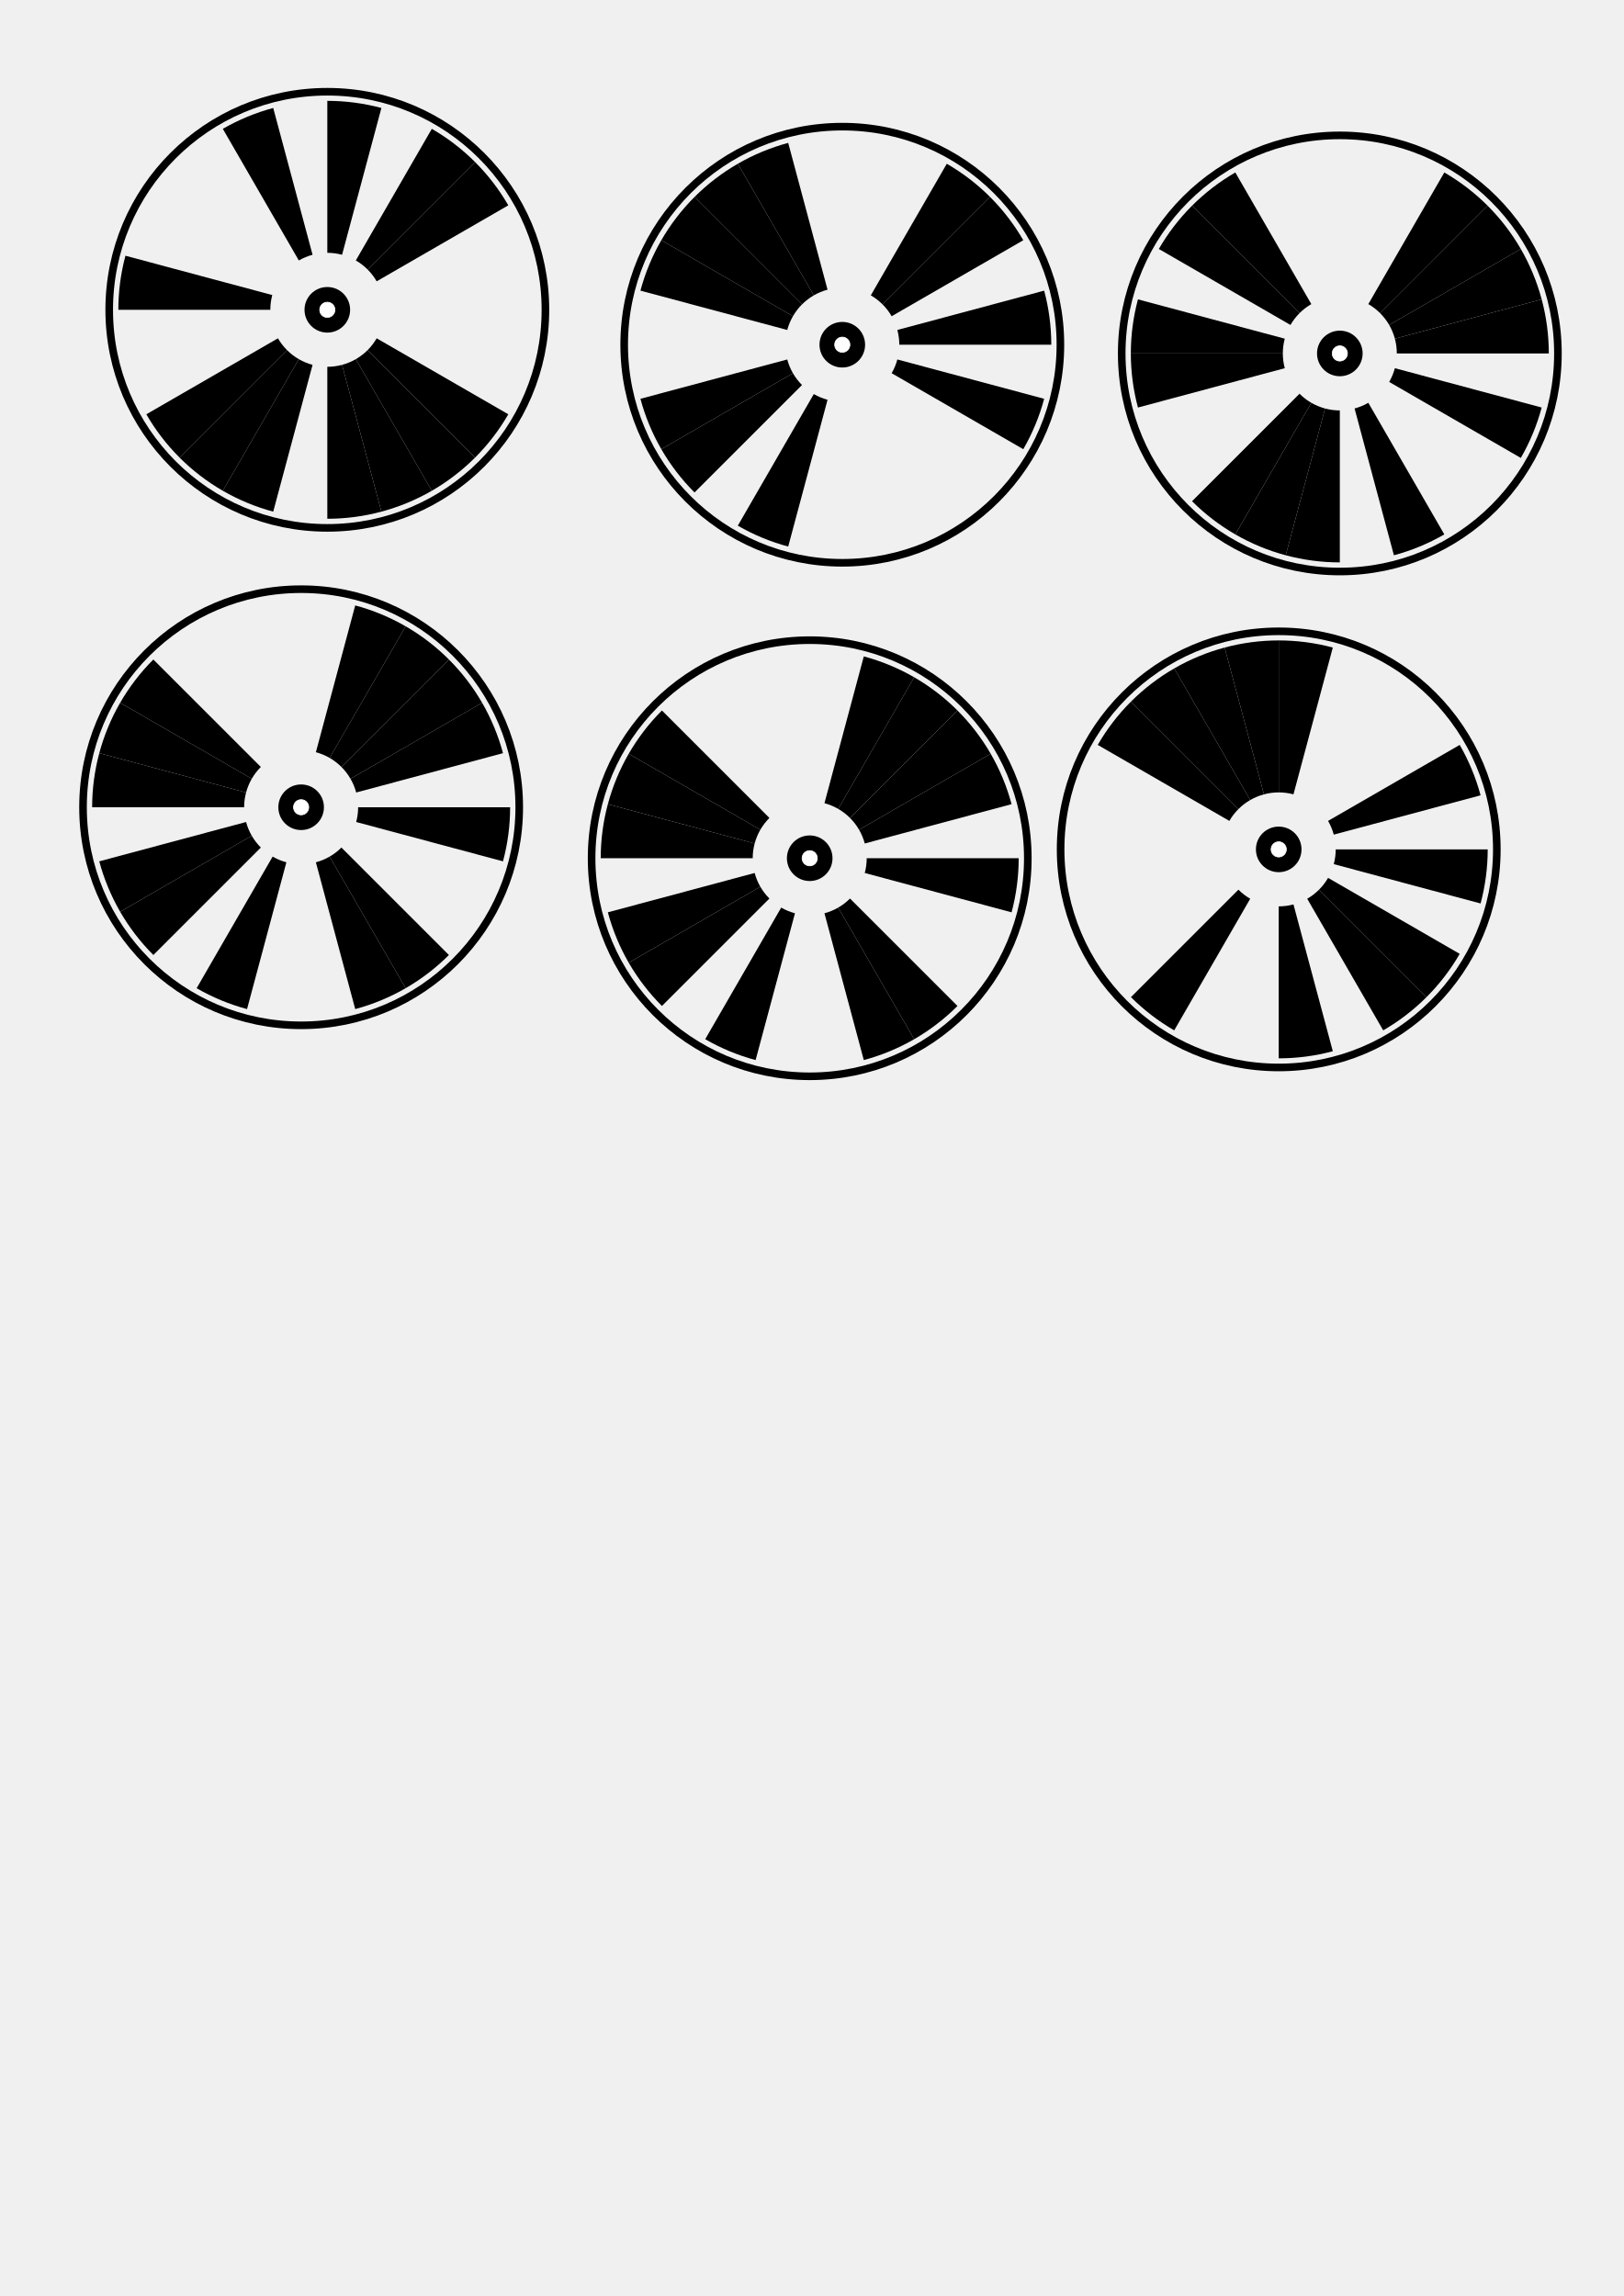
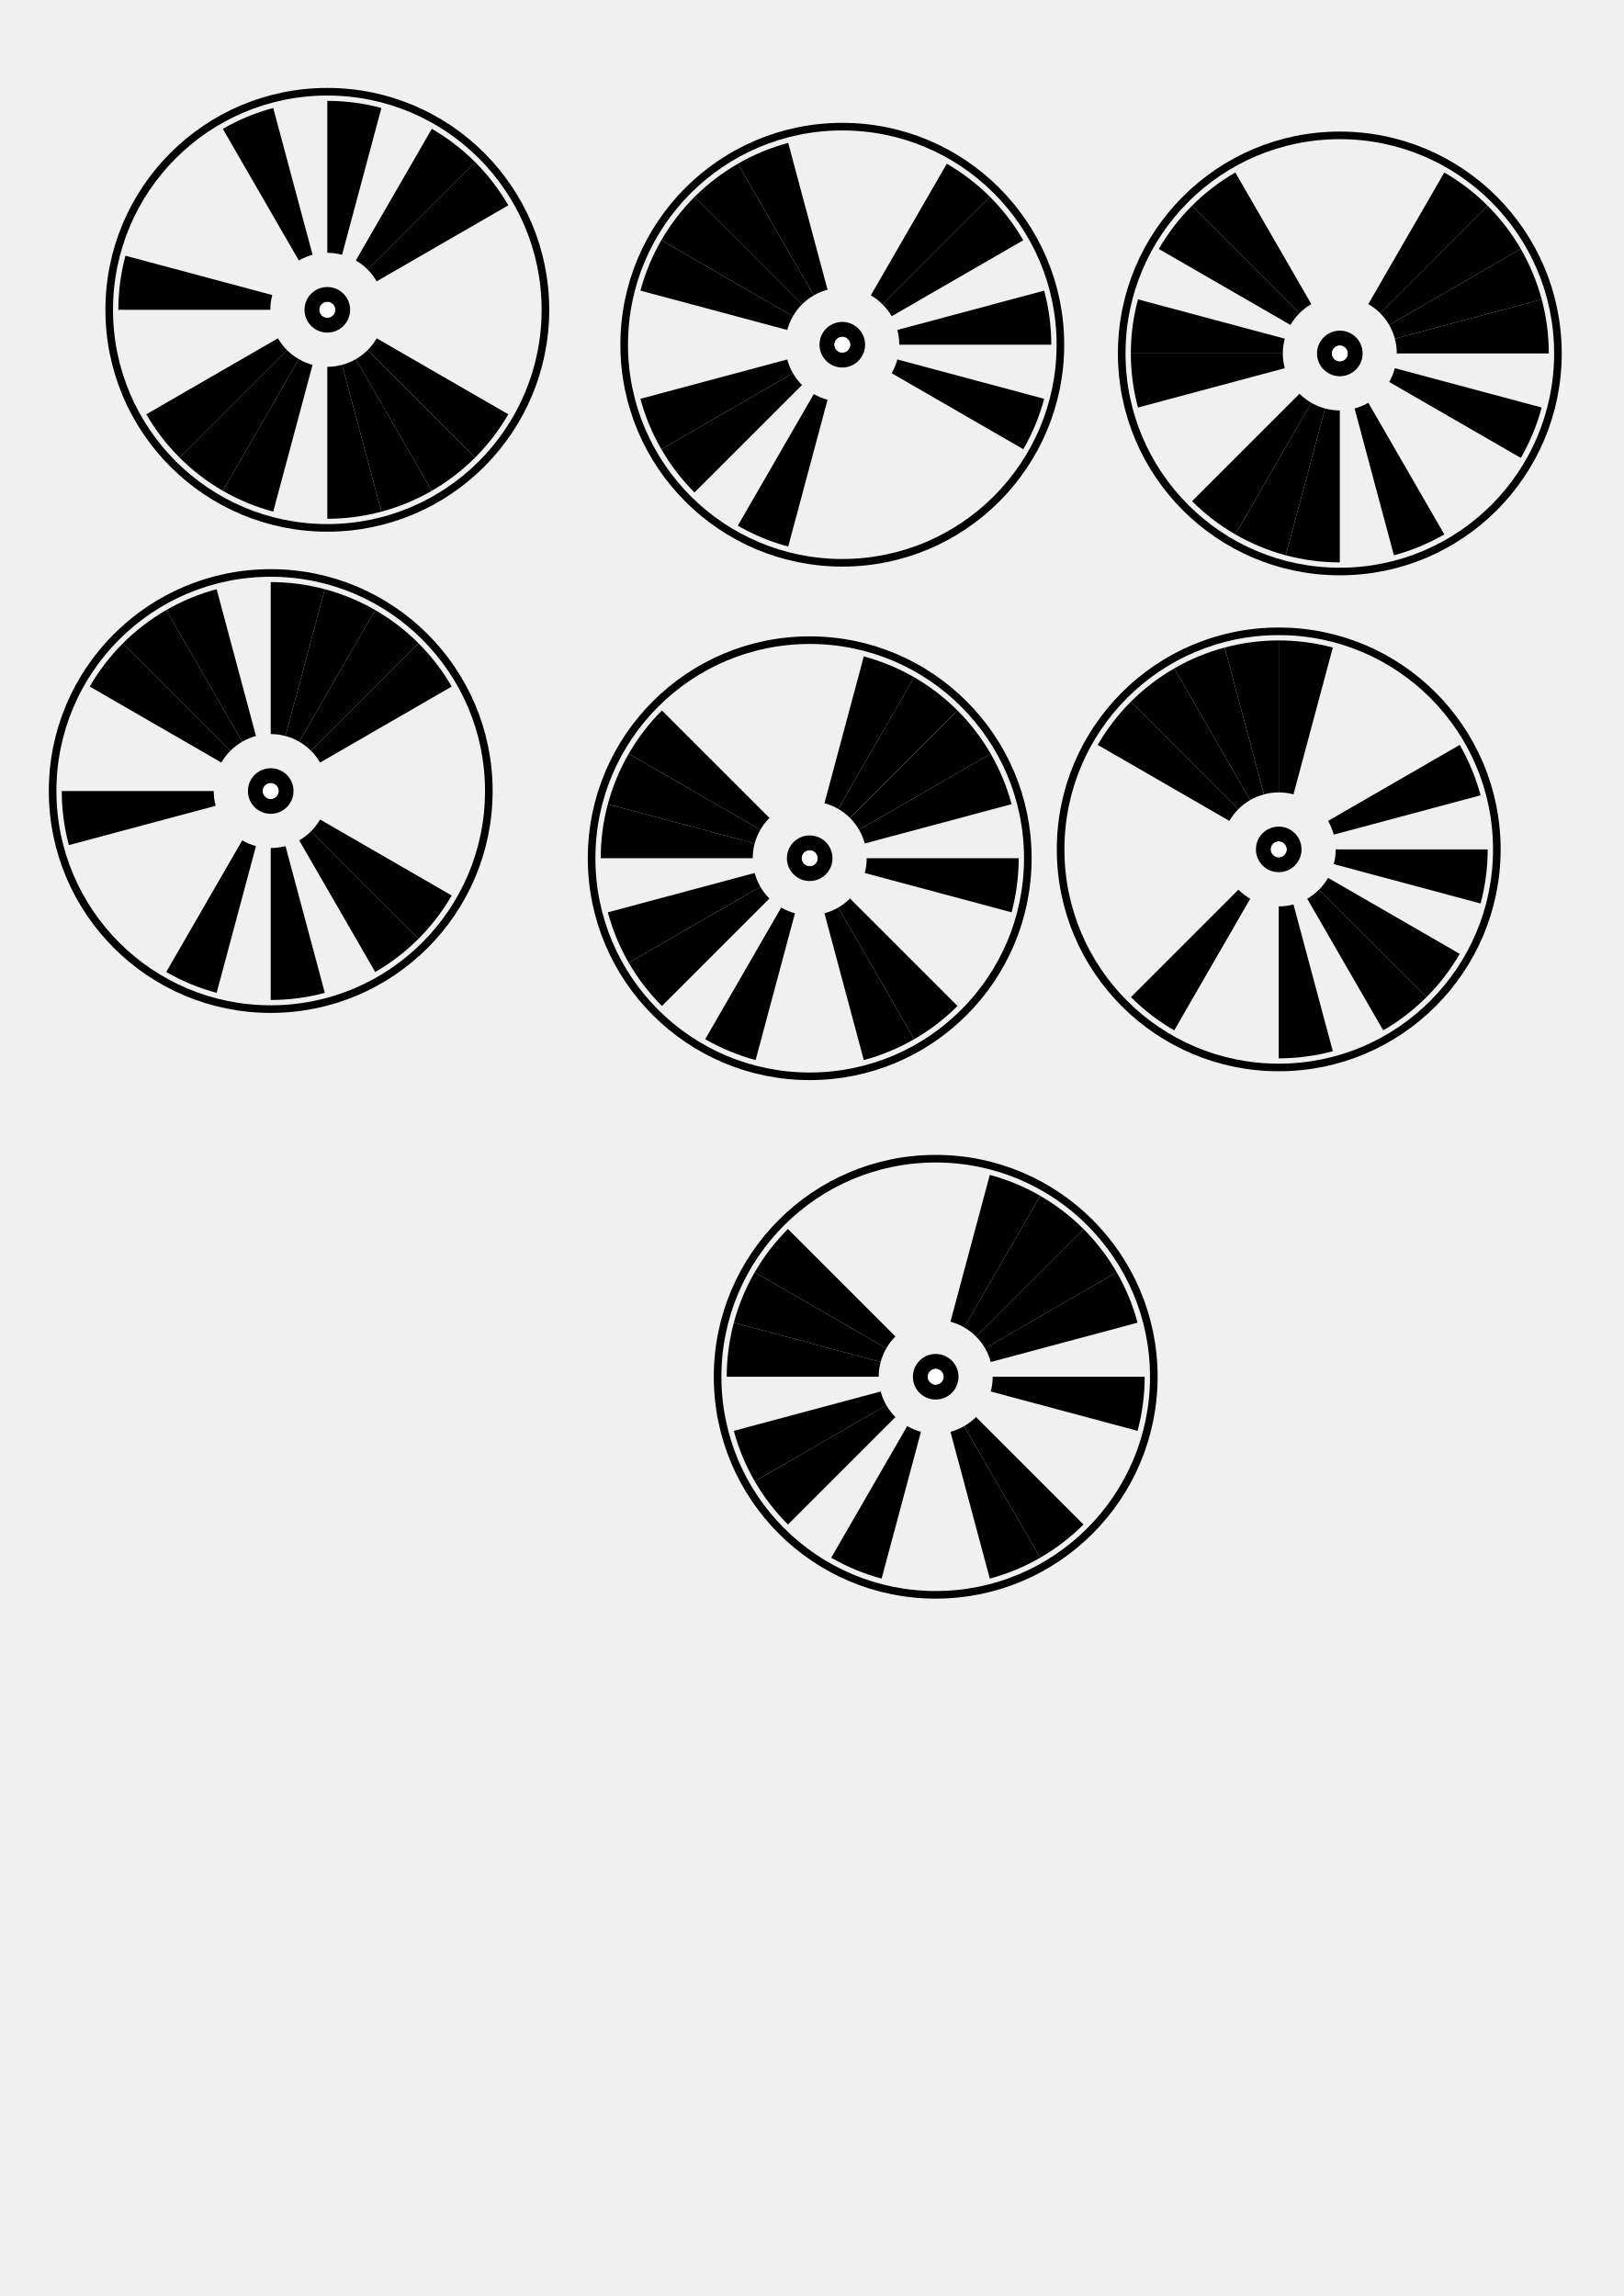
<svg xmlns="http://www.w3.org/2000/svg" version="1.1" id="svg2" height="1052.362" width="744.094">
  <defs id="defs4" />
  <g id="layer1" />
  <g id="g3325" transform="translate(0.0, 4.699999863078119e-06)" />
-   <g id="g3376" transform="matrix(3.482634,0,0,3.482634,150,142)">
-     <path d="m 6.495,3.75 17.321,10 a 27.5,27.5 0 0 1 -4.37,5.695 L 5.303,5.303 A 7.5,7.5 0 0 0 6.495,3.75 z" style="fill:#000000;stroke:#ffffff;stroke-width:0" id="path3327" />
-     <path d="M 5.303,5.303 19.445,19.445 A 27.5,27.5 0 0 1 13.75,23.816 L 3.75,6.495 a 7.5,7.5 0 0 0 1.553,-1.192 z" style="fill:#000000;stroke:#ffffff;stroke-width:0" id="path3329" />
-     <path d="m 3.75,6.495 10,17.321 A 27.5,27.5 0 0 1 7.118,26.563 L 1.941,7.244 A 7.5,7.5 0 0 0 3.75,6.495 z" style="fill:#000000;stroke:#ffffff;stroke-width:0" id="path3331" />
-     <path d="M 1.941,7.244 7.118,26.563 A 27.5,27.5 0 0 1 0,27.5 L 0,7.5 A 7.5,7.5 0 0 0 1.941,7.244 z" style="fill:#000000;stroke:#ffffff;stroke-width:0" id="path3333" />
-     <path d="M -1.941,7.244 -7.118,26.563 A 27.5,27.5 0 0 1 -13.75,23.816 l 10,-17.321 a 7.5,7.5 0 0 0 1.809,0.749 z" style="fill:#000000;stroke:#ffffff;stroke-width:0" id="path3335" />
-     <path d="m -3.75,6.495 -10,17.321 a 27.5,27.5 0 0 1 -5.695,-4.37 L -5.303,5.303 A 7.5,7.5 0 0 0 -3.75,6.495 z" style="fill:#000000;stroke:#ffffff;stroke-width:0" id="path3337" />
-     <path d="M -5.303,5.303 -19.445,19.445 A 27.5,27.5 0 0 1 -23.816,13.75 l 17.321,-10 a 7.5,7.5 0 0 0 1.192,1.553 z" style="fill:#000000;stroke:#ffffff;stroke-width:0" id="path3339" />
-     <path d="m -7.5,0 -20,0 a 27.5,27.5 0 0 1 0.937,-7.118 l 19.319,5.176 A 7.5,7.5 0 0 0 -7.5,0 z" style="fill:#000000;stroke:#ffffff;stroke-width:0" id="path3341" />
-     <path d="m -3.75,-6.495 -10,-17.321 a 27.5,27.5 0 0 1 6.632,-2.747 l 5.176,19.319 A 7.5,7.5 0 0 0 -3.75,-6.495 z" style="fill:#000000;stroke:#ffffff;stroke-width:0" id="path3343" />
-     <path d="m 0,-7.5 0,-20 a 27.5,27.5 0 0 1 7.118,0.937 L 1.941,-7.244 A 7.5,7.5 0 0 0 0,-7.5 z" style="fill:#000000;stroke:#ffffff;stroke-width:0" id="path3345" />
-     <path d="m 3.75,-6.495 10,-17.321 a 27.5,27.5 0 0 1 5.695,4.37 L 5.303,-5.303 A 7.5,7.5 0 0 0 3.75,-6.495 z" style="fill:#000000;stroke:#ffffff;stroke-width:0" id="path3347" />
-     <path d="M 5.303,-5.303 19.445,-19.445 A 27.5,27.5 0 0 1 23.816,-13.75 l -17.321,10 a 7.5,7.5 0 0 0 -1.192,-1.553 z" style="fill:#000000;stroke:#ffffff;stroke-width:0" id="path3349" />
-     <circle r="3" style="fill:#000000;stroke:none" id="circle3351" cx="0" cy="0" d="M 3,0 C 3,1.657 1.657,3 0,3 -1.657,3 -3,1.657 -3,0 c 0,-1.657 1.343,-3 3,-3 1.657,0 3,1.343 3,3 z" />
-     <circle r="1" style="fill:#ffffff;stroke:#ffffff;stroke-width:0.1" id="circle3353" cx="0" cy="0" d="M 1,0 C 1,0.552 0.552,1 0,1 -0.552,1 -1,0.552 -1,0 c 0,-0.552 0.448,-1 1,-1 0.552,0 1,0.448 1,1 z" />
-     <circle r="28.7" style="fill:none;stroke:#000000;stroke-width:1" id="circle3355" cx="0" cy="0" d="M 28.7,0 C 28.7,15.851 15.851,28.7 0,28.7 -15.851,28.7 -28.7,15.851 -28.7,0 c 0,-15.851 12.849,-28.7 28.7,-28.7 15.851,0 28.7,12.849 28.7,28.7 z" />
+   <g id="g4259">
+     <g transform="matrix(3.482634,0,0,3.482634,150,142)" id="g3376">
+       <path id="path3327" style="fill:#000000;stroke:#ffffff;stroke-width:0" d="m 6.495,3.75 17.321,10 a 27.5,27.5 0 0 1 -4.37,5.695 L 5.303,5.303 A 7.5,7.5 0 0 0 6.495,3.75 z" />
+       <path id="path3329" style="fill:#000000;stroke:#ffffff;stroke-width:0" d="M 5.303,5.303 19.445,19.445 A 27.5,27.5 0 0 1 13.75,23.816 L 3.75,6.495 a 7.5,7.5 0 0 0 1.553,-1.192 z" />
+       <path id="path3331" style="fill:#000000;stroke:#ffffff;stroke-width:0" d="m 3.75,6.495 10,17.321 A 27.5,27.5 0 0 1 7.118,26.563 L 1.941,7.244 A 7.5,7.5 0 0 0 3.75,6.495 z" />
+       <path id="path3333" style="fill:#000000;stroke:#ffffff;stroke-width:0" d="M 1.941,7.244 7.118,26.563 A 27.5,27.5 0 0 1 0,27.5 L 0,7.5 A 7.5,7.5 0 0 0 1.941,7.244 z" />
+       <path id="path3335" style="fill:#000000;stroke:#ffffff;stroke-width:0" d="M -1.941,7.244 -7.118,26.563 A 27.5,27.5 0 0 1 -13.75,23.816 l 10,-17.321 a 7.5,7.5 0 0 0 1.809,0.749 z" />
+       <path id="path3337" style="fill:#000000;stroke:#ffffff;stroke-width:0" d="m -3.75,6.495 -10,17.321 a 27.5,27.5 0 0 1 -5.695,-4.37 L -5.303,5.303 A 7.5,7.5 0 0 0 -3.75,6.495 z" />
+       <path id="path3339" style="fill:#000000;stroke:#ffffff;stroke-width:0" d="M -5.303,5.303 -19.445,19.445 A 27.5,27.5 0 0 1 -23.816,13.75 l 17.321,-10 a 7.5,7.5 0 0 0 1.192,1.553 z" />
+       <path id="path3341" style="fill:#000000;stroke:#ffffff;stroke-width:0" d="m -7.5,0 -20,0 a 27.5,27.5 0 0 1 0.937,-7.118 l 19.319,5.176 A 7.5,7.5 0 0 0 -7.5,0 z" />
+       <path id="path3343" style="fill:#000000;stroke:#ffffff;stroke-width:0" d="m -3.75,-6.495 -10,-17.321 a 27.5,27.5 0 0 1 6.632,-2.747 l 5.176,19.319 A 7.5,7.5 0 0 0 -3.75,-6.495 z" />
+       <path id="path3345" style="fill:#000000;stroke:#ffffff;stroke-width:0" d="m 0,-7.5 0,-20 a 27.5,27.5 0 0 1 7.118,0.937 L 1.941,-7.244 A 7.5,7.5 0 0 0 0,-7.5 z" />
+       <path id="path3347" style="fill:#000000;stroke:#ffffff;stroke-width:0" d="m 3.75,-6.495 10,-17.321 a 27.5,27.5 0 0 1 5.695,4.37 L 5.303,-5.303 A 7.5,7.5 0 0 0 3.75,-6.495 z" />
+       <path id="path3349" style="fill:#000000;stroke:#ffffff;stroke-width:0" d="M 5.303,-5.303 19.445,-19.445 A 27.5,27.5 0 0 1 23.816,-13.75 l -17.321,10 a 7.5,7.5 0 0 0 -1.192,-1.553 z" />
+       <circle d="M 3,0 C 3,1.657 1.657,3 0,3 -1.657,3 -3,1.657 -3,0 c 0,-1.657 1.343,-3 3,-3 1.657,0 3,1.343 3,3 z" cy="0" cx="0" id="circle3351" style="fill:#000000;stroke:none" r="3" />
+       <circle d="M 1,0 C 1,0.552 0.552,1 0,1 -0.552,1 -1,0.552 -1,0 c 0,-0.552 0.448,-1 1,-1 0.552,0 1,0.448 1,1 z" cy="0" cx="0" id="circle3353" style="fill:#ffffff;stroke:#ffffff;stroke-width:0.1" r="1" />
+       <circle d="M 28.7,0 C 28.7,15.851 15.851,28.7 0,28.7 -15.851,28.7 -28.7,15.851 -28.7,0 c 0,-15.851 12.849,-28.7 28.7,-28.7 15.851,0 28.7,12.849 28.7,28.7 z" cy="0" cx="0" id="circle3355" style="fill:none;stroke:#000000;stroke-width:1" r="28.7" />
+     </g>
  </g>
  <g transform="translate(0.0, 34.3754)" id="g3415" />
  <g id="g3506" transform="translate(167.8709, 421.5124)" />
  <g id="g3572" transform="matrix(3.482634,0,0,3.482634,386,158)">
    <path d="M 7.244,1.941 26.563,7.118 A 27.5,27.5 0 0 1 23.816,13.75 L 6.495,3.75 A 7.5,7.5 0 0 0 7.244,1.941 z" style="fill:#000000;stroke:#ffffff;stroke-width:0" id="path3508" />
    <path d="M -1.941,7.244 -7.118,26.563 A 27.5,27.5 0 0 1 -13.75,23.816 l 10,-17.321 a 7.5,7.5 0 0 0 1.809,0.749 z" style="fill:#000000;stroke:#ffffff;stroke-width:0" id="path3510" />
    <path d="M -5.303,5.303 -19.445,19.445 A 27.5,27.5 0 0 1 -23.816,13.75 l 17.321,-10 a 7.5,7.5 0 0 0 1.192,1.553 z" style="fill:#000000;stroke:#ffffff;stroke-width:0" id="path3512" />
    <path d="m -6.495,3.75 -17.321,10 A 27.5,27.5 0 0 1 -26.563,7.118 L -7.244,1.941 A 7.5,7.5 0 0 0 -6.495,3.75 z" style="fill:#000000;stroke:#ffffff;stroke-width:0" id="path3514" />
    <path d="M -7.244,-1.941 -26.563,-7.118 A 27.5,27.5 0 0 1 -23.816,-13.75 l 17.321,10 a 7.5,7.5 0 0 0 -0.749,1.809 z" style="fill:#000000;stroke:#ffffff;stroke-width:0" id="path3516" />
    <path d="m -6.495,-3.75 -17.321,-10 a 27.5,27.5 0 0 1 4.37,-5.695 L -5.303,-5.303 A 7.5,7.5 0 0 0 -6.495,-3.75 z" style="fill:#000000;stroke:#ffffff;stroke-width:0" id="path3518" />
    <path d="M -5.303,-5.303 -19.445,-19.445 A 27.5,27.5 0 0 1 -13.75,-23.816 l 10,17.321 a 7.5,7.5 0 0 0 -1.553,1.192 z" style="fill:#000000;stroke:#ffffff;stroke-width:0" id="path3520" />
    <path d="m -3.75,-6.495 -10,-17.321 a 27.5,27.5 0 0 1 6.632,-2.747 l 5.176,19.319 A 7.5,7.5 0 0 0 -3.75,-6.495 z" style="fill:#000000;stroke:#ffffff;stroke-width:0" id="path3522" />
    <path d="m 3.75,-6.495 10,-17.321 a 27.5,27.5 0 0 1 5.695,4.37 L 5.303,-5.303 A 7.5,7.5 0 0 0 3.75,-6.495 z" style="fill:#000000;stroke:#ffffff;stroke-width:0" id="path3524" />
    <path d="M 5.303,-5.303 19.445,-19.445 A 27.5,27.5 0 0 1 23.816,-13.75 l -17.321,10 a 7.5,7.5 0 0 0 -1.192,-1.553 z" style="fill:#000000;stroke:#ffffff;stroke-width:0" id="path3526" />
    <path d="M 7.244,-1.941 26.563,-7.118 A 27.5,27.5 0 0 1 27.5,0 L 7.5,0 A 7.5,7.5 0 0 0 7.244,-1.941 z" style="fill:#000000;stroke:#ffffff;stroke-width:0" id="path3528" />
    <circle r="3" style="fill:#000000;stroke:none" id="circle3530" cx="0" cy="0" d="M 3,0 C 3,1.657 1.657,3 0,3 -1.657,3 -3,1.657 -3,0 c 0,-1.657 1.343,-3 3,-3 1.657,0 3,1.343 3,3 z" />
    <circle r="1" style="fill:#ffffff;stroke:#ffffff;stroke-width:0.1" id="circle3532" cx="0" cy="0" d="M 1,0 C 1,0.552 0.552,1 0,1 -0.552,1 -1,0.552 -1,0 c 0,-0.552 0.448,-1 1,-1 0.552,0 1,0.448 1,1 z" />
    <circle r="28.7" style="fill:none;stroke:#000000;stroke-width:1" id="circle3534" cx="0" cy="0" d="M 28.7,0 C 28.7,15.851 15.851,28.7 0,28.7 -15.851,28.7 -28.7,15.851 -28.7,0 c 0,-15.851 12.849,-28.7 28.7,-28.7 15.851,0 28.7,12.849 28.7,28.7 z" />
  </g>
  <g transform="translate(167.8709, 421.5124)" id="g3627" />
  <g transform="matrix(3.482634,0,0,3.482634,614,162)" id="g3715">
    <path id="path3629" style="fill:#000000;stroke:#ffffff;stroke-width:0" d="M 7.244,1.941 26.563,7.118 A 27.5,27.5 0 0 1 23.816,13.75 L 6.495,3.75 A 7.5,7.5 0 0 0 7.244,1.941 z" />
    <path id="path3631" style="fill:#000000;stroke:#ffffff;stroke-width:0" d="m 3.75,6.495 10,17.321 A 27.5,27.5 0 0 1 7.118,26.563 L 1.941,7.244 A 7.5,7.5 0 0 0 3.75,6.495 z" />
    <path id="path3633" style="fill:#000000;stroke:#ffffff;stroke-width:0" d="m 0,7.5 0,20 A 27.5,27.5 0 0 1 -7.118,26.563 L -1.941,7.244 A 7.5,7.5 0 0 0 0,7.5 z" />
    <path id="path3635" style="fill:#000000;stroke:#ffffff;stroke-width:0" d="M -1.941,7.244 -7.118,26.563 A 27.5,27.5 0 0 1 -13.75,23.816 l 10,-17.321 a 7.5,7.5 0 0 0 1.809,0.749 z" />
    <path id="path3637" style="fill:#000000;stroke:#ffffff;stroke-width:0" d="m -3.75,6.495 -10,17.321 a 27.5,27.5 0 0 1 -5.695,-4.37 L -5.303,5.303 A 7.5,7.5 0 0 0 -3.75,6.495 z" />
    <path id="path3639" style="fill:#000000;stroke:#ffffff;stroke-width:0" d="M -7.244,1.941 -26.563,7.118 A 27.5,27.5 0 0 1 -27.5,0 l 20,0 a 7.5,7.5 0 0 0 0.256,1.941 z" />
    <path id="path3641" style="fill:#000000;stroke:#ffffff;stroke-width:0" d="m -7.5,0 -20,0 a 27.5,27.5 0 0 1 0.937,-7.118 l 19.319,5.176 A 7.5,7.5 0 0 0 -7.5,0 z" />
    <path id="path3643" style="fill:#000000;stroke:#ffffff;stroke-width:0" d="m -6.495,-3.75 -17.321,-10 a 27.5,27.5 0 0 1 4.37,-5.695 L -5.303,-5.303 A 7.5,7.5 0 0 0 -6.495,-3.75 z" />
    <path id="path3645" style="fill:#000000;stroke:#ffffff;stroke-width:0" d="M -5.303,-5.303 -19.445,-19.445 A 27.5,27.5 0 0 1 -13.75,-23.816 l 10,17.321 a 7.5,7.5 0 0 0 -1.553,1.192 z" />
    <path id="path3647" style="fill:#000000;stroke:#ffffff;stroke-width:0" d="m 3.75,-6.495 10,-17.321 a 27.5,27.5 0 0 1 5.695,4.37 L 5.303,-5.303 A 7.5,7.5 0 0 0 3.75,-6.495 z" />
    <path id="path3649" style="fill:#000000;stroke:#ffffff;stroke-width:0" d="M 5.303,-5.303 19.445,-19.445 A 27.5,27.5 0 0 1 23.816,-13.75 l -17.321,10 a 7.5,7.5 0 0 0 -1.192,-1.553 z" />
    <path id="path3651" style="fill:#000000;stroke:#ffffff;stroke-width:0" d="m 6.495,-3.75 17.321,-10 a 27.5,27.5 0 0 1 2.747,6.632 L 7.244,-1.941 A 7.5,7.5 0 0 0 6.495,-3.75 z" />
    <path id="path3653" style="fill:#000000;stroke:#ffffff;stroke-width:0" d="M 7.244,-1.941 26.563,-7.118 A 27.5,27.5 0 0 1 27.5,0 L 7.5,0 A 7.5,7.5 0 0 0 7.244,-1.941 z" />
    <circle d="M 3,0 C 3,1.657 1.657,3 0,3 -1.657,3 -3,1.657 -3,0 c 0,-1.657 1.343,-3 3,-3 1.657,0 3,1.343 3,3 z" cy="0" cx="0" id="circle3655" style="fill:#000000;stroke:none" r="3" />
    <circle d="M 1,0 C 1,0.552 0.552,1 0,1 -0.552,1 -1,0.552 -1,0 c 0,-0.552 0.448,-1 1,-1 0.552,0 1,0.448 1,1 z" cy="0" cx="0" id="circle3657" style="fill:#ffffff;stroke:#ffffff;stroke-width:0.1" r="1" />
    <circle d="M 28.7,0 C 28.7,15.851 15.851,28.7 0,28.7 -15.851,28.7 -28.7,15.851 -28.7,0 c 0,-15.851 12.849,-28.7 28.7,-28.7 15.851,0 28.7,12.849 28.7,28.7 z" cy="0" cx="0" id="circle3659" style="fill:none;stroke:#000000;stroke-width:1" r="28.7" />
  </g>
  <g id="g3790" transform="translate(167.8709, 421.5124)" />
-   <g id="g3896" transform="matrix(3.482634,0,0,3.482634,138,370)">
+   <g id="g3896" transform="matrix(3.482634,0,0,3.482634,428.8063,631.0309)">
    <path d="m 7.5,0 20,0 A 27.5,27.5 0 0 1 26.563,7.118 L 7.244,1.941 A 7.5,7.5 0 0 0 7.5,0 z" style="fill:#000000;stroke:#ffffff;stroke-width:0" id="path3792" />
    <path d="M 5.303,5.303 19.445,19.445 A 27.5,27.5 0 0 1 13.75,23.816 L 3.75,6.495 a 7.5,7.5 0 0 0 1.553,-1.192 z" style="fill:#000000;stroke:#ffffff;stroke-width:0" id="path3794" />
    <path d="m 3.75,6.495 10,17.321 A 27.5,27.5 0 0 1 7.118,26.563 L 1.941,7.244 A 7.5,7.5 0 0 0 3.75,6.495 z" style="fill:#000000;stroke:#ffffff;stroke-width:0" id="path3796" />
    <path d="M -1.941,7.244 -7.118,26.563 A 27.5,27.5 0 0 1 -13.75,23.816 l 10,-17.321 a 7.5,7.5 0 0 0 1.809,0.749 z" style="fill:#000000;stroke:#ffffff;stroke-width:0" id="path3798" />
    <path d="M -5.303,5.303 -19.445,19.445 A 27.5,27.5 0 0 1 -23.816,13.75 l 17.321,-10 a 7.5,7.5 0 0 0 1.192,1.553 z" style="fill:#000000;stroke:#ffffff;stroke-width:0" id="path3800" />
    <path d="m -6.495,3.75 -17.321,10 A 27.5,27.5 0 0 1 -26.563,7.118 L -7.244,1.941 A 7.5,7.5 0 0 0 -6.495,3.75 z" style="fill:#000000;stroke:#ffffff;stroke-width:0" id="path3802" />
    <path d="m -7.5,0 -20,0 a 27.5,27.5 0 0 1 0.937,-7.118 l 19.319,5.176 A 7.5,7.5 0 0 0 -7.5,0 z" style="fill:#000000;stroke:#ffffff;stroke-width:0" id="path3804" />
    <path d="M -7.244,-1.941 -26.563,-7.118 A 27.5,27.5 0 0 1 -23.816,-13.75 l 17.321,10 a 7.5,7.5 0 0 0 -0.749,1.809 z" style="fill:#000000;stroke:#ffffff;stroke-width:0" id="path3806" />
    <path d="m -6.495,-3.75 -17.321,-10 a 27.5,27.5 0 0 1 4.37,-5.695 L -5.303,-5.303 A 7.5,7.5 0 0 0 -6.495,-3.75 z" style="fill:#000000;stroke:#ffffff;stroke-width:0" id="path3808" />
    <path d="M 1.941,-7.244 7.118,-26.563 A 27.5,27.5 0 0 1 13.75,-23.816 l -10,17.321 A 7.5,7.5 0 0 0 1.941,-7.244 z" style="fill:#000000;stroke:#ffffff;stroke-width:0" id="path3810" />
    <path d="m 3.75,-6.495 10,-17.321 a 27.5,27.5 0 0 1 5.695,4.37 L 5.303,-5.303 A 7.5,7.5 0 0 0 3.75,-6.495 z" style="fill:#000000;stroke:#ffffff;stroke-width:0" id="path3812" />
    <path d="M 5.303,-5.303 19.445,-19.445 A 27.5,27.5 0 0 1 23.816,-13.75 l -17.321,10 a 7.5,7.5 0 0 0 -1.192,-1.553 z" style="fill:#000000;stroke:#ffffff;stroke-width:0" id="path3814" />
    <path d="m 6.495,-3.75 17.321,-10 a 27.5,27.5 0 0 1 2.747,6.632 L 7.244,-1.941 A 7.5,7.5 0 0 0 6.495,-3.75 z" style="fill:#000000;stroke:#ffffff;stroke-width:0" id="path3816" />
    <circle r="3" style="fill:#000000;stroke:none" id="circle3818" cx="0" cy="0" d="M 3,0 C 3,1.657 1.657,3 0,3 -1.657,3 -3,1.657 -3,0 c 0,-1.657 1.343,-3 3,-3 1.657,0 3,1.343 3,3 z" />
    <circle r="1" style="fill:#ffffff;stroke:#ffffff;stroke-width:0.1" id="circle3820" cx="0" cy="0" d="M 1,0 C 1,0.552 0.552,1 0,1 -0.552,1 -1,0.552 -1,0 c 0,-0.552 0.448,-1 1,-1 0.552,0 1,0.448 1,1 z" />
    <circle r="28.7" style="fill:none;stroke:#000000;stroke-width:1" id="circle3822" cx="0" cy="0" d="M 28.7,0 C 28.7,15.851 15.851,28.7 0,28.7 -15.851,28.7 -28.7,15.851 -28.7,0 c 0,-15.851 12.849,-28.7 28.7,-28.7 15.851,0 28.7,12.849 28.7,28.7 z" />
  </g>
  <g transform="translate(167.8709, 421.5124)" id="g3989" />
  <g transform="matrix(3.482634,0,0,3.482634,371.0641,393.3686)" id="g4113">
    <path id="path3991" style="fill:#000000;stroke:#ffffff;stroke-width:0" d="m 7.5,0 20,0 A 27.5,27.5 0 0 1 26.563,7.118 L 7.244,1.941 A 7.5,7.5 0 0 0 7.5,0 z" />
    <path id="path3993" style="fill:#000000;stroke:#ffffff;stroke-width:0" d="M 5.303,5.303 19.445,19.445 A 27.5,27.5 0 0 1 13.75,23.816 L 3.75,6.495 a 7.5,7.5 0 0 0 1.553,-1.192 z" />
    <path id="path3995" style="fill:#000000;stroke:#ffffff;stroke-width:0" d="m 3.75,6.495 10,17.321 A 27.5,27.5 0 0 1 7.118,26.563 L 1.941,7.244 A 7.5,7.5 0 0 0 3.75,6.495 z" />
    <path id="path3997" style="fill:#000000;stroke:#ffffff;stroke-width:0" d="M -1.941,7.244 -7.118,26.563 A 27.5,27.5 0 0 1 -13.75,23.816 l 10,-17.321 a 7.5,7.5 0 0 0 1.809,0.749 z" />
    <path id="path3999" style="fill:#000000;stroke:#ffffff;stroke-width:0" d="M -5.303,5.303 -19.445,19.445 A 27.5,27.5 0 0 1 -23.816,13.75 l 17.321,-10 a 7.5,7.5 0 0 0 1.192,1.553 z" />
    <path id="path4001" style="fill:#000000;stroke:#ffffff;stroke-width:0" d="m -6.495,3.75 -17.321,10 A 27.5,27.5 0 0 1 -26.563,7.118 L -7.244,1.941 A 7.5,7.5 0 0 0 -6.495,3.75 z" />
    <path id="path4003" style="fill:#000000;stroke:#ffffff;stroke-width:0" d="m -7.5,0 -20,0 a 27.5,27.5 0 0 1 0.937,-7.118 l 19.319,5.176 A 7.5,7.5 0 0 0 -7.5,0 z" />
    <path id="path4005" style="fill:#000000;stroke:#ffffff;stroke-width:0" d="M -7.244,-1.941 -26.563,-7.118 A 27.5,27.5 0 0 1 -23.816,-13.75 l 17.321,10 a 7.5,7.5 0 0 0 -0.749,1.809 z" />
    <path id="path4007" style="fill:#000000;stroke:#ffffff;stroke-width:0" d="m -6.495,-3.75 -17.321,-10 a 27.5,27.5 0 0 1 4.37,-5.695 L -5.303,-5.303 A 7.5,7.5 0 0 0 -6.495,-3.75 z" />
    <path id="path4009" style="fill:#000000;stroke:#ffffff;stroke-width:0" d="M 1.941,-7.244 7.118,-26.563 A 27.5,27.5 0 0 1 13.75,-23.816 l -10,17.321 A 7.5,7.5 0 0 0 1.941,-7.244 z" />
    <path id="path4011" style="fill:#000000;stroke:#ffffff;stroke-width:0" d="m 3.75,-6.495 10,-17.321 a 27.5,27.5 0 0 1 5.695,4.37 L 5.303,-5.303 A 7.5,7.5 0 0 0 3.75,-6.495 z" />
    <path id="path4013" style="fill:#000000;stroke:#ffffff;stroke-width:0" d="M 5.303,-5.303 19.445,-19.445 A 27.5,27.5 0 0 1 23.816,-13.75 l -17.321,10 a 7.5,7.5 0 0 0 -1.192,-1.553 z" />
    <path id="path4015" style="fill:#000000;stroke:#ffffff;stroke-width:0" d="m 6.495,-3.75 17.321,-10 a 27.5,27.5 0 0 1 2.747,6.632 L 7.244,-1.941 A 7.5,7.5 0 0 0 6.495,-3.75 z" />
    <circle cy="0" cx="0" d="M 3,0 C 3,1.657 1.657,3 0,3 -1.657,3 -3,1.657 -3,0 c 0,-1.657 1.343,-3 3,-3 1.657,0 3,1.343 3,3 z" id="circle4017" style="fill:#000000;stroke:none" r="3" />
    <circle cy="0" cx="0" d="M 1,0 C 1,0.552 0.552,1 0,1 -0.552,1 -1,0.552 -1,0 c 0,-0.552 0.448,-1 1,-1 0.552,0 1,0.448 1,1 z" id="circle4019" style="fill:#ffffff;stroke:#ffffff;stroke-width:0.1" r="1" />
    <circle cy="0" cx="0" d="M 28.7,0 C 28.7,15.851 15.851,28.7 0,28.7 -15.851,28.7 -28.7,15.851 -28.7,0 c 0,-15.851 12.849,-28.7 28.7,-28.7 15.851,0 28.7,12.849 28.7,28.7 z" id="circle4021" style="fill:none;stroke:#000000;stroke-width:1" r="28.7" />
  </g>
  <g id="g4224" transform="translate(167.8709, 421.5124)" />
  <g id="g4360" transform="matrix(3.482634,0,0,3.482634,585.9975,389.3132)">
    <path d="m 7.5,0 20,0 A 27.5,27.5 0 0 1 26.563,7.118 L 7.244,1.941 A 7.5,7.5 0 0 0 7.5,0 z" style="fill:#000000;stroke:#ffffff;stroke-width:0" id="path4226" />
    <path d="m 6.495,3.75 17.321,10 a 27.5,27.5 0 0 1 -4.37,5.695 L 5.303,5.303 A 7.5,7.5 0 0 0 6.495,3.75 z" style="fill:#000000;stroke:#ffffff;stroke-width:0" id="path4228" />
    <path d="M 5.303,5.303 19.445,19.445 A 27.5,27.5 0 0 1 13.75,23.816 L 3.75,6.495 a 7.5,7.5 0 0 0 1.553,-1.192 z" style="fill:#000000;stroke:#ffffff;stroke-width:0" id="path4230" />
    <path d="M 1.941,7.244 7.118,26.563 A 27.5,27.5 0 0 1 0,27.5 L 0,7.5 A 7.5,7.5 0 0 0 1.941,7.244 z" style="fill:#000000;stroke:#ffffff;stroke-width:0" id="path4232" />
    <path d="m -3.75,6.495 -10,17.321 a 27.5,27.5 0 0 1 -5.695,-4.37 L -5.303,5.303 A 7.5,7.5 0 0 0 -3.75,6.495 z" style="fill:#000000;stroke:#ffffff;stroke-width:0" id="path4234" />
    <path d="m -6.495,-3.75 -17.321,-10 a 27.5,27.5 0 0 1 4.37,-5.695 L -5.303,-5.303 A 7.5,7.5 0 0 0 -6.495,-3.75 z" style="fill:#000000;stroke:#ffffff;stroke-width:0" id="path4236" />
    <path d="M -5.303,-5.303 -19.445,-19.445 A 27.5,27.5 0 0 1 -13.75,-23.816 l 10,17.321 a 7.5,7.5 0 0 0 -1.553,1.192 z" style="fill:#000000;stroke:#ffffff;stroke-width:0" id="path4238" />
    <path d="m -3.75,-6.495 -10,-17.321 a 27.5,27.5 0 0 1 6.632,-2.747 l 5.176,19.319 A 7.5,7.5 0 0 0 -3.75,-6.495 z" style="fill:#000000;stroke:#ffffff;stroke-width:0" id="path4240" />
    <path d="M -1.941,-7.244 -7.118,-26.563 A 27.5,27.5 0 0 1 0,-27.5 l 0,20 a 7.5,7.5 0 0 0 -1.941,0.256 z" style="fill:#000000;stroke:#ffffff;stroke-width:0" id="path4242" />
    <path d="m 0,-7.5 0,-20 a 27.5,27.5 0 0 1 7.118,0.937 L 1.941,-7.244 A 7.5,7.5 0 0 0 0,-7.5 z" style="fill:#000000;stroke:#ffffff;stroke-width:0" id="path4244" />
    <path d="m 6.495,-3.75 17.321,-10 a 27.5,27.5 0 0 1 2.747,6.632 L 7.244,-1.941 A 7.5,7.5 0 0 0 6.495,-3.75 z" style="fill:#000000;stroke:#ffffff;stroke-width:0" id="path4246" />
    <circle r="3" style="fill:#000000;stroke:none" id="circle4248" d="M 3,0 C 3,1.657 1.657,3 0,3 -1.657,3 -3,1.657 -3,0 c 0,-1.657 1.343,-3 3,-3 1.657,0 3,1.343 3,3 z" cx="0" cy="0" />
    <circle r="1" style="fill:#ffffff;stroke:#ffffff;stroke-width:0.1" id="circle4250" d="M 1,0 C 1,0.552 0.552,1 0,1 -0.552,1 -1,0.552 -1,0 c 0,-0.552 0.448,-1 1,-1 0.552,0 1,0.448 1,1 z" cx="0" cy="0" />
    <circle r="28.7" style="fill:none;stroke:#000000;stroke-width:1" id="circle4252" d="M 28.7,0 C 28.7,15.851 15.851,28.7 0,28.7 -15.851,28.7 -28.7,15.851 -28.7,0 c 0,-15.851 12.849,-28.7 28.7,-28.7 15.851,0 28.7,12.849 28.7,28.7 z" cx="0" cy="0" />
  </g>
+   <g transform="matrix(1,0,0,-1,-25.93588,504.5657)" id="g4259-2">
+     <g transform="matrix(3.482634,0,0,3.482634,150,142)" id="g3376-1">
+       <path id="path3327-5" style="fill:#000000;stroke:#ffffff;stroke-width:0" d="m 6.495,3.75 17.321,10 a 27.5,27.5 0 0 1 -4.37,5.695 L 5.303,5.303 A 7.5,7.5 0 0 0 6.495,3.75 z" />
+       <path id="path3329-3" style="fill:#000000;stroke:#ffffff;stroke-width:0" d="M 5.303,5.303 19.445,19.445 A 27.5,27.5 0 0 1 13.75,23.816 L 3.75,6.495 a 7.5,7.5 0 0 0 1.553,-1.192 z" />
+       <path id="path3331-5" style="fill:#000000;stroke:#ffffff;stroke-width:0" d="m 3.75,6.495 10,17.321 A 27.5,27.5 0 0 1 7.118,26.563 L 1.941,7.244 A 7.5,7.5 0 0 0 3.75,6.495 z" />
+       <path id="path3333-7" style="fill:#000000;stroke:#ffffff;stroke-width:0" d="M 1.941,7.244 7.118,26.563 A 27.5,27.5 0 0 1 0,27.5 L 0,7.5 A 7.5,7.5 0 0 0 1.941,7.244 z" />
+       <path id="path3335-7" style="fill:#000000;stroke:#ffffff;stroke-width:0" d="M -1.941,7.244 -7.118,26.563 A 27.5,27.5 0 0 1 -13.75,23.816 l 10,-17.321 a 7.5,7.5 0 0 0 1.809,0.749 z" />
+       <path id="path3337-5" style="fill:#000000;stroke:#ffffff;stroke-width:0" d="m -3.75,6.495 -10,17.321 a 27.5,27.5 0 0 1 -5.695,-4.37 L -5.303,5.303 A 7.5,7.5 0 0 0 -3.75,6.495 z" />
+       <path id="path3339-1" style="fill:#000000;stroke:#ffffff;stroke-width:0" d="M -5.303,5.303 -19.445,19.445 A 27.5,27.5 0 0 1 -23.816,13.75 l 17.321,-10 a 7.5,7.5 0 0 0 1.192,1.553 z" />
+       <path id="path3341-5" style="fill:#000000;stroke:#ffffff;stroke-width:0" d="m -7.5,0 -20,0 a 27.5,27.5 0 0 1 0.937,-7.118 l 19.319,5.176 A 7.5,7.5 0 0 0 -7.5,0 z" />
+       <path id="path3343-8" style="fill:#000000;stroke:#ffffff;stroke-width:0" d="m -3.75,-6.495 -10,-17.321 a 27.5,27.5 0 0 1 6.632,-2.747 l 5.176,19.319 A 7.5,7.5 0 0 0 -3.75,-6.495 z" />
+       <path id="path3345-6" style="fill:#000000;stroke:#ffffff;stroke-width:0" d="m 0,-7.5 0,-20 a 27.5,27.5 0 0 1 7.118,0.937 L 1.941,-7.244 A 7.5,7.5 0 0 0 0,-7.5 z" />
+       <path id="path3347-2" style="fill:#000000;stroke:#ffffff;stroke-width:0" d="m 3.75,-6.495 10,-17.321 a 27.5,27.5 0 0 1 5.695,4.37 L 5.303,-5.303 A 7.5,7.5 0 0 0 3.75,-6.495 z" />
+       <path id="path3349-8" style="fill:#000000;stroke:#ffffff;stroke-width:0" d="M 5.303,-5.303 19.445,-19.445 A 27.5,27.5 0 0 1 23.816,-13.75 l -17.321,10 a 7.5,7.5 0 0 0 -1.192,-1.553 z" />
+       <circle d="M 3,0 C 3,1.657 1.657,3 0,3 -1.657,3 -3,1.657 -3,0 c 0,-1.657 1.343,-3 3,-3 1.657,0 3,1.343 3,3 z" cy="0" cx="0" id="circle3351-3" style="fill:#000000;stroke:none" r="3" />
+       <circle d="M 1,0 C 1,0.552 0.552,1 0,1 -0.552,1 -1,0.552 -1,0 c 0,-0.552 0.448,-1 1,-1 0.552,0 1,0.448 1,1 z" cy="0" cx="0" id="circle3353-5" style="fill:#ffffff;stroke:#ffffff;stroke-width:0.1" r="1" />
+       <circle d="M 28.7,0 C 28.7,15.851 15.851,28.7 0,28.7 -15.851,28.7 -28.7,15.851 -28.7,0 c 0,-15.851 12.849,-28.7 28.7,-28.7 15.851,0 28.7,12.849 28.7,28.7 z" cy="0" cx="0" id="circle3355-5" style="fill:none;stroke:#000000;stroke-width:1" r="28.7" />
+     </g>
+   </g>
</svg>
